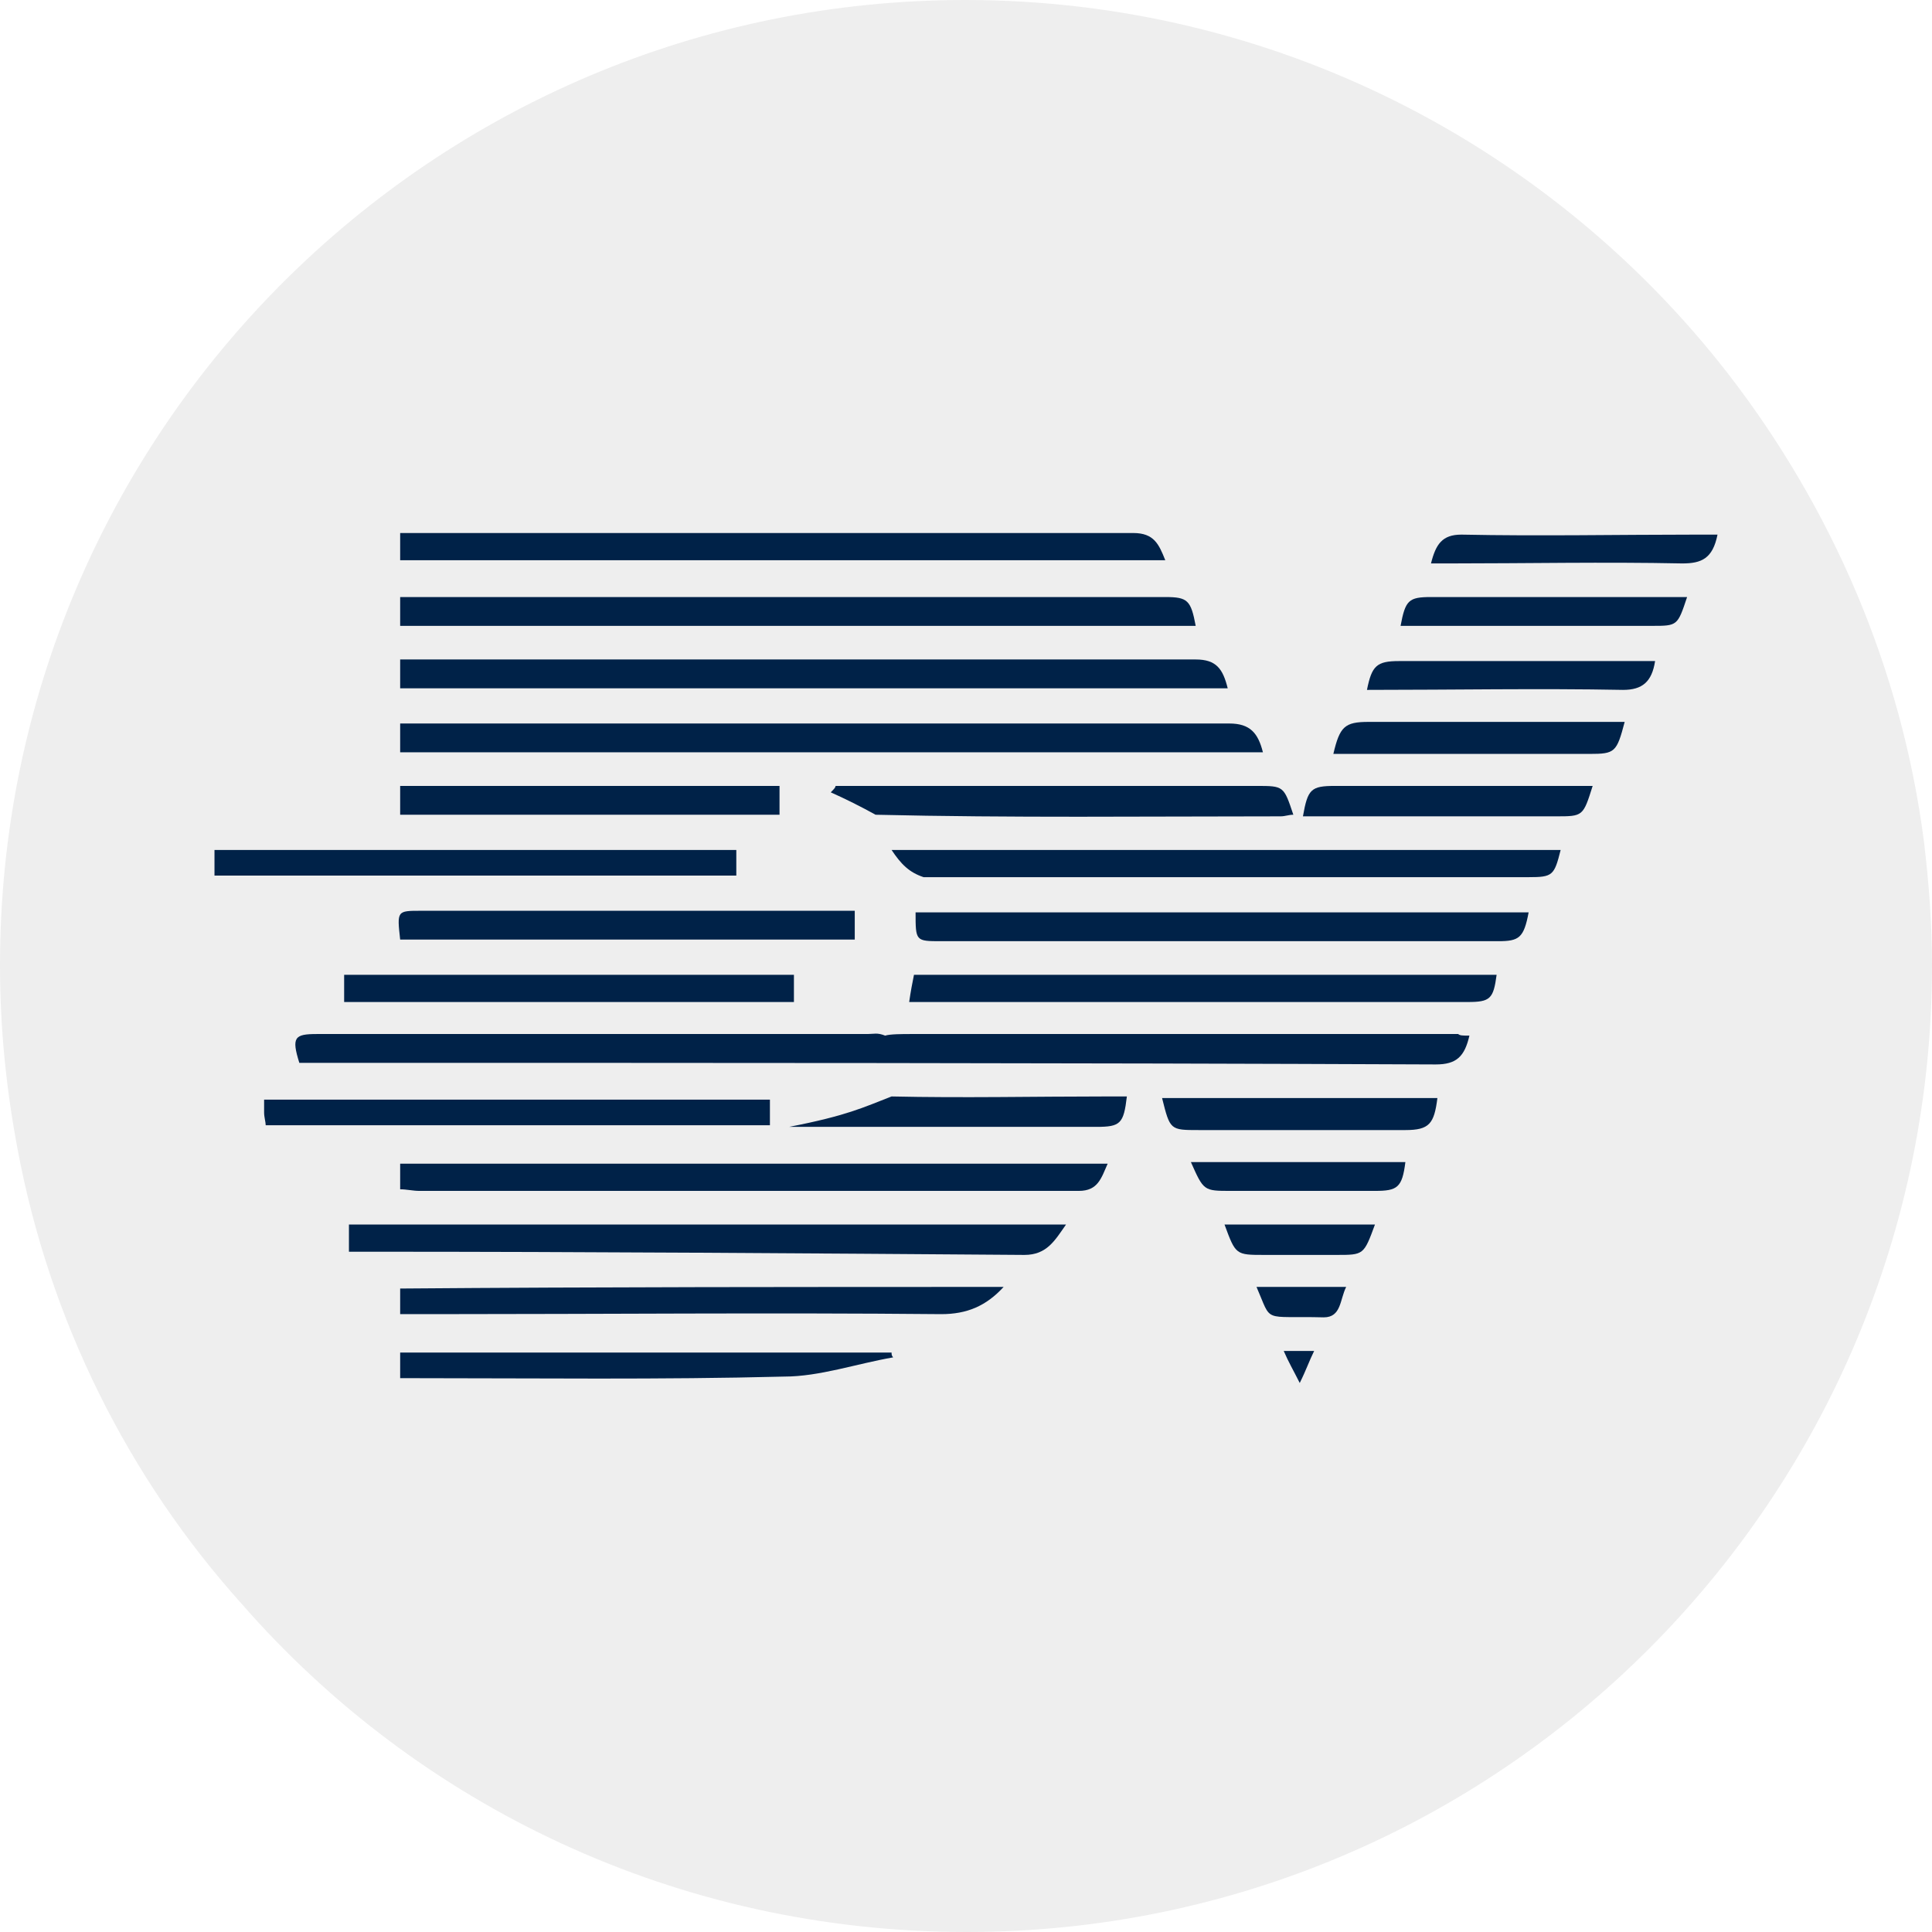
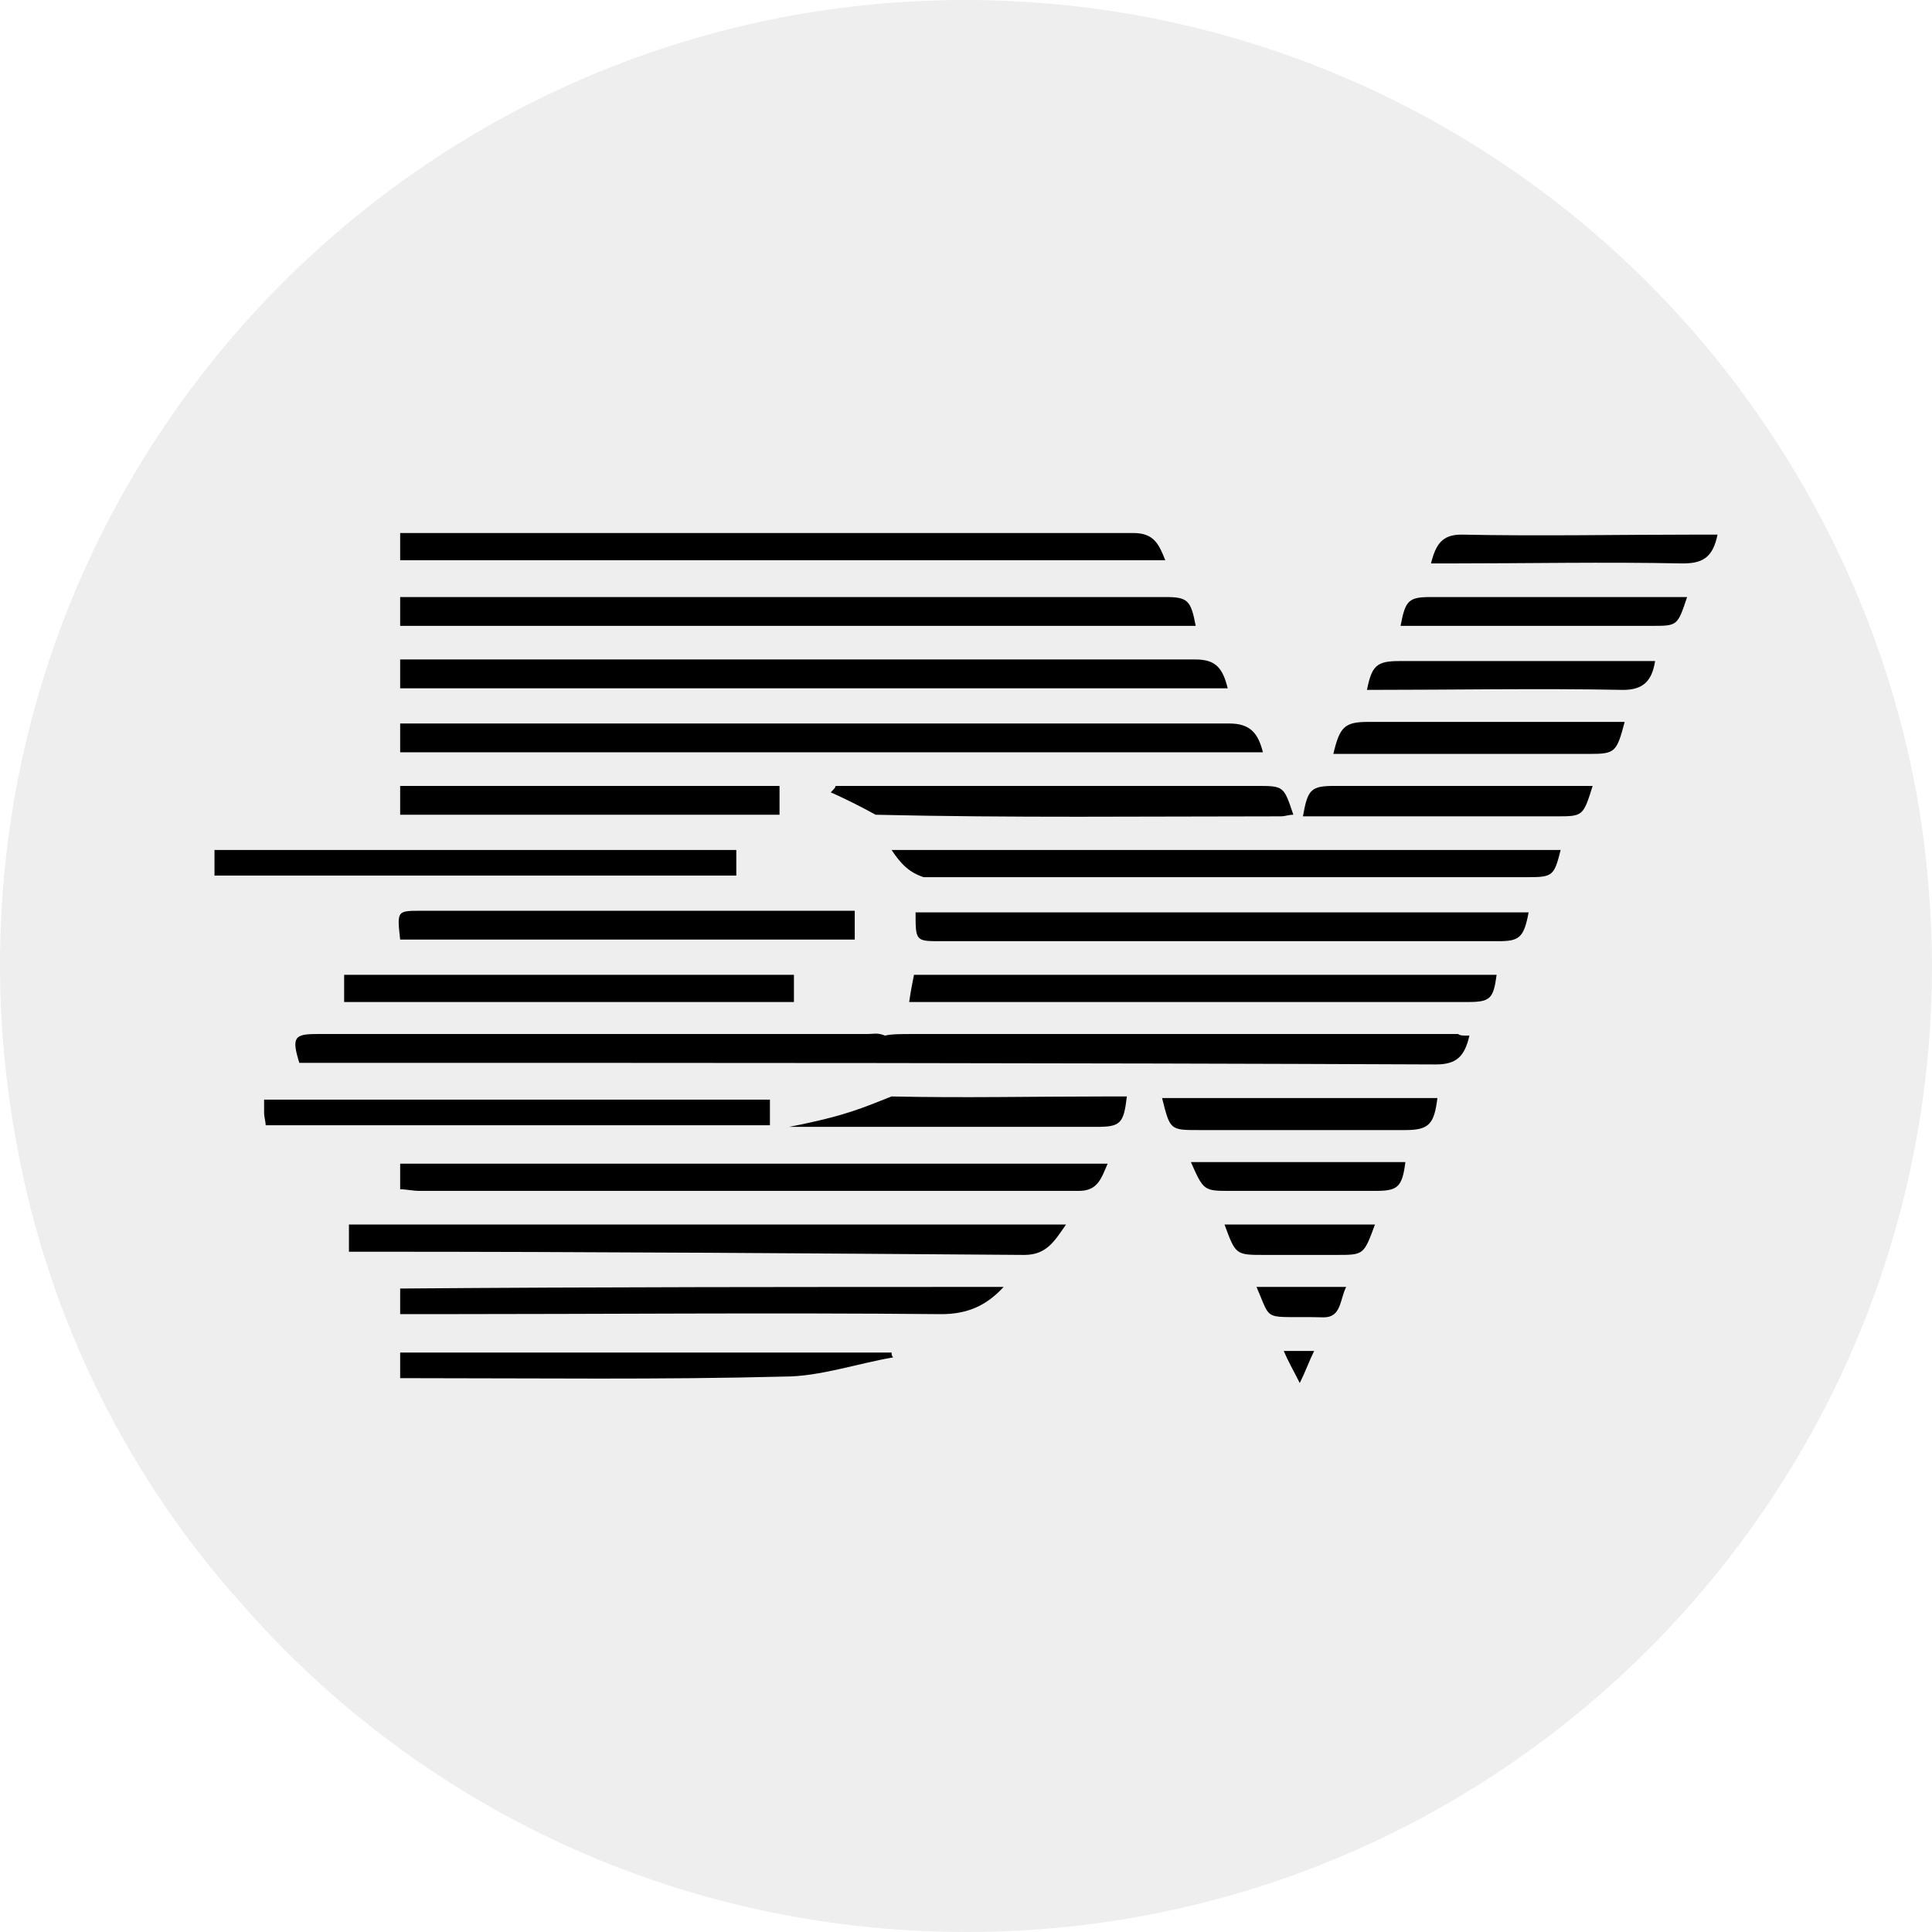
<svg xmlns="http://www.w3.org/2000/svg" version="1.1" id="Layer_1" x="0px" y="0px" viewBox="0 0 120.7 120.7" style="enable-background:new 0 0 120.7 120.7;" xml:space="preserve">
  <style type="text/css">
	.st0{fill:#EEEEEE;}
- 	.st1{fill:#002248;}
</style>
  <path class="st0" d="M120.7,60.3c0,33.3-27,60.4-60.3,60.4c-18.1,0-34.3-7.9-45.3-20.5c-7.1-7.9-12-17.7-14-28.4  C0.4,68.1,0,64.3,0,60.3C0,27,27,0,60.3,0C79.7,0,97,9.2,108,23.4c6.4,8.3,10.8,18.3,12.2,29.2C120.5,55.1,120.7,57.7,120.7,60.3z" />
  <g>
-     <path class="st1" d="M91.8,64.7c-0.3,1.3-0.8,1.8-2.1,1.8c-23.1-0.1-46.2-0.1-69.4-0.1c-0.5,0-1,0-1.6,0c-0.5-1.6-0.3-1.8,1.1-1.8   c11.5,0,22.9,0,34.4,0c0.4,0,0.6-0.1,1.1,0.1c0.3-0.1,1.1-0.1,1.6-0.1c11.4,0,22.8,0,34.2,0C91.2,64.7,91.4,64.7,91.8,64.7z" />
-     <path class="st1" d="M25,47c0-0.6,0-1.1,0-1.8c0.4,0,0.9,0,1.3,0c16.8,0,33.7,0,50.5,0c1.3,0,1.8,0.6,2.1,1.8C60.9,47,43,47,25,47z   " />
-     <path class="st1" d="M25,43c0-0.6,0-1.1,0-1.8c0.4,0,0.8,0,1.2,0c16.2,0,32.4,0,48.5,0c1.3,0,1.7,0.6,2,1.8C59.5,43,42.3,43,25,43z   " />
-     <path class="st1" d="M74.7,39.1c-16.6,0-33.1,0-49.7,0c0-0.6,0-1.1,0-1.8c0.4,0,0.7,0,1.1,0c15.6,0,31.1,0,46.7,0   C74.2,37.3,74.4,37.5,74.7,39.1z" />
-     <path class="st1" d="M25,35c0-0.6,0-1.1,0-1.7c0.7,0,1.3,0,1.9,0c14.6,0,29.3,0,43.9,0c1.3,0,1.6,0.7,2,1.7C56.8,35,41,35,25,35z" />
-     <path class="st1" d="M66.6,76.5c-0.7,1-1.2,1.9-2.6,1.9c-13.6-0.1-27.3-0.2-40.9-0.2c-0.4,0-0.8,0-1.3,0c0-0.6,0-1.1,0-1.7   C36.7,76.5,51.6,76.5,66.6,76.5z" />
-     <path class="st1" d="M25,74.3c0-0.6,0-1.1,0-1.6c14.7,0,29.4,0,44.2,0c-0.4,0.9-0.6,1.7-1.8,1.7c-13.7,0-27.5,0-41.2,0   C25.8,74.4,25.4,74.3,25,74.3z" />
-     <path class="st1" d="M57.2,57c12.8,0,25.5,0,38.3,0c-0.3,1.6-0.6,1.8-1.9,1.8c-11.6,0-23.2,0-34.8,0C57.2,58.8,57.2,58.8,57.2,57z" />
-     <path class="st1" d="M55.7,53.1c14,0,27.9,0,41.8,0c-0.4,1.6-0.5,1.7-2,1.7c-12.6,0-25.2,0-37.8,0C56.8,54.5,56.3,54,55.7,53.1z" />
-     <path class="st1" d="M62.7,80.4c-1.1,1.2-2.3,1.7-3.9,1.7c-10.6-0.1-21.2,0-31.8,0c-0.7,0-1.3,0-2,0c0-0.6,0-1.1,0-1.6   C37.5,80.4,50,80.4,62.7,80.4z" />
-     <path class="st1" d="M56.8,62.6c0.1-0.7,0.2-1.2,0.3-1.7c12.2,0,24.3,0,36.4,0c-0.2,1.5-0.4,1.7-1.8,1.7c-11.3,0-22.5,0-33.8,0   C57.6,62.6,57.3,62.6,56.8,62.6z" />
-     <path class="st1" d="M13.4,54.7c0-0.6,0-1.1,0-1.6c10.8,0,21.7,0,32.6,0c0,0.5,0,1,0,1.6C35.1,54.7,24.3,54.7,13.4,54.7z" />
-     <path class="st1" d="M25,58.7c-0.2-1.8-0.2-1.8,1.3-1.8c8.6,0,17.2,0,25.8,0c0.4,0,0.8,0,1.3,0c0,0.7,0,1.2,0,1.8   C43.9,58.7,34.5,58.7,25,58.7z" />
-     <path class="st1" d="M48.1,68.7c0,0.5,0,1,0,1.6c-10.4,0-20.9,0-31.5,0c0-0.2-0.1-0.5-0.1-0.8c0-0.3,0-0.5,0-0.8   C27.1,68.7,37.5,68.7,48.1,68.7z" />
-     <path class="st1" d="M52.2,49.1c6,0,12,0,18,0c2.8,0,5.6,0,8.3,0c1.7,0,1.7,0,2.3,1.8c-0.3,0-0.5,0.1-0.8,0.1   c-8.4,0-16.8,0.1-25.3-0.1c-0.9-0.5-1.9-1-2.8-1.4C52.1,49.3,52.2,49.2,52.2,49.1z" />
-     <path class="st1" d="M25,86.1c0-0.6,0-1.1,0-1.6c10.3,0,20.5,0,30.7,0c0,0.1,0,0.2,0.1,0.3C53.5,85.2,51.2,86,49,86   c-7.7,0.2-15.5,0.1-23.2,0.1C25.5,86.1,25.3,86.1,25,86.1z" />
-     <path class="st1" d="M21.5,62.6c0-0.6,0-1.1,0-1.7c9.4,0,18.7,0,28.1,0c0,0.5,0,1.1,0,1.7C40.2,62.6,30.9,62.6,21.5,62.6z" />
-     <path class="st1" d="M48.7,49.1c0,0.6,0,1.2,0,1.8c-7.9,0-15.8,0-23.7,0c0-0.6,0-1.1,0-1.8C32.9,49.1,40.8,49.1,48.7,49.1z" />
-     <path class="st1" d="M101.5,45.1c-0.5,1.9-0.6,2-2.2,2c-5,0-9.9,0-14.9,0c-0.3,0-0.7,0-1.1,0c0.4-1.7,0.7-2,2.2-2c5,0,9.9,0,14.9,0   C100.8,45.1,101.1,45.1,101.5,45.1z" />
-     <path class="st1" d="M99.5,49.1C98.9,51,98.9,51,97.2,51c-5.1,0-10.1,0-15.2,0c-0.2,0-0.4,0-0.6,0c0.3-1.7,0.5-1.9,2-1.9   c5,0,10,0,15,0C98.7,49.1,99.1,49.1,99.5,49.1z" />
-     <path class="st1" d="M49.3,70.4c3.6-0.7,4.6-1.2,6.4-1.9c4.5,0.1,8.9,0,13.4,0c0.4,0,0.8,0,1.3,0c-0.2,1.7-0.4,1.9-1.9,1.9   c-6,0-11.9,0-17.9,0C50.2,70.4,49.8,70.4,49.3,70.4z" />
-     <path class="st1" d="M72.6,68.6c5.8,0,11.5,0,17.2,0c-0.2,1.6-0.5,2-2,2c-4.3,0-8.6,0-12.9,0C73.1,70.6,73.1,70.6,72.6,68.6z" />
-     <path class="st1" d="M103.4,41.3c-0.2,1.3-0.8,1.8-2,1.8c-5.3-0.1-10.6,0-16,0c0.3-1.5,0.6-1.8,2-1.8c5,0,9.9,0,14.9,0   C102.6,41.3,102.9,41.3,103.4,41.3z" />
-     <path class="st1" d="M105.4,37.3c-0.6,1.8-0.6,1.8-2.2,1.8c-5,0-9.9,0-14.9,0c-0.3,0-0.5,0-0.8,0c0.3-1.6,0.5-1.8,1.9-1.8   c5,0,10.1,0,15.1,0C104.7,37.3,105,37.3,105.4,37.3z" />
-     <path class="st1" d="M107.3,33.4c-0.3,1.5-1,1.8-2.2,1.8c-4.9-0.1-9.7,0-14.6,0c-0.3,0-0.7,0-1.1,0c0.3-1.2,0.7-1.8,1.9-1.8   c4.9,0.1,9.8,0,14.7,0C106.4,33.4,106.9,33.4,107.3,33.4z" />
-     <path class="st1" d="M74.4,72.6c4.5,0,8.9,0,13.4,0c-0.2,1.6-0.5,1.8-1.9,1.8c-3,0-6,0-9,0C75.2,74.4,75.2,74.4,74.4,72.6z" />
-     <path class="st1" d="M85.9,76.5c-0.7,1.9-0.7,1.9-2.4,1.9c-1.5,0-3,0-4.5,0c-1.8,0-1.8,0-2.5-1.9C79.6,76.5,82.7,76.5,85.9,76.5z" />
-     <path class="st1" d="M78.5,80.4c1.9,0,3.6,0,5.6,0c-0.4,0.8-0.3,1.9-1.4,1.9C78.8,82.2,79.5,82.7,78.5,80.4z" />
-     <path class="st1" d="M81.2,86.4c-0.4-0.8-0.7-1.3-1-2c0.6,0,1.2,0,1.9,0C81.8,85,81.6,85.6,81.2,86.4z" />
+     <path d="M91.8,64.7c-0.3,1.3-0.8,1.8-2.1,1.8c-23.1-0.1-46.2-0.1-69.4-0.1c-0.5,0-1,0-1.6,0c-0.5-1.6-0.3-1.8,1.1-1.8   c11.5,0,22.9,0,34.4,0c0.4,0,0.6-0.1,1.1,0.1c0.3-0.1,1.1-0.1,1.6-0.1c11.4,0,22.8,0,34.2,0C91.2,64.7,91.4,64.7,91.8,64.7z" />
+     <path d="M25,47c0-0.6,0-1.1,0-1.8c0.4,0,0.9,0,1.3,0c16.8,0,33.7,0,50.5,0c1.3,0,1.8,0.6,2.1,1.8C60.9,47,43,47,25,47z" />
+     <path d="M25,43c0-0.6,0-1.1,0-1.8c0.4,0,0.8,0,1.2,0c16.2,0,32.4,0,48.5,0c1.3,0,1.7,0.6,2,1.8C59.5,43,42.3,43,25,43z" />
+     <path d="M74.7,39.1c-16.6,0-33.1,0-49.7,0c0-0.6,0-1.1,0-1.8c0.4,0,0.7,0,1.1,0c15.6,0,31.1,0,46.7,0   C74.2,37.3,74.4,37.5,74.7,39.1z" />
+     <path d="M25,35c0-0.6,0-1.1,0-1.7c0.7,0,1.3,0,1.9,0c14.6,0,29.3,0,43.9,0c1.3,0,1.6,0.7,2,1.7C56.8,35,41,35,25,35z" />
+     <path d="M66.6,76.5c-0.7,1-1.2,1.9-2.6,1.9c-13.6-0.1-27.3-0.2-40.9-0.2c-0.4,0-0.8,0-1.3,0c0-0.6,0-1.1,0-1.7   C36.7,76.5,51.6,76.5,66.6,76.5z" />
+     <path d="M25,74.3c0-0.6,0-1.1,0-1.6c14.7,0,29.4,0,44.2,0c-0.4,0.9-0.6,1.7-1.8,1.7c-13.7,0-27.5,0-41.2,0   C25.8,74.4,25.4,74.3,25,74.3z" />
+     <path d="M57.2,57c12.8,0,25.5,0,38.3,0c-0.3,1.6-0.6,1.8-1.9,1.8c-11.6,0-23.2,0-34.8,0C57.2,58.8,57.2,58.8,57.2,57z" />
+     <path d="M55.7,53.1c14,0,27.9,0,41.8,0c-0.4,1.6-0.5,1.7-2,1.7c-12.6,0-25.2,0-37.8,0C56.8,54.5,56.3,54,55.7,53.1z" />
+     <path d="M62.7,80.4c-1.1,1.2-2.3,1.7-3.9,1.7c-10.6-0.1-21.2,0-31.8,0c-0.7,0-1.3,0-2,0c0-0.6,0-1.1,0-1.6   C37.5,80.4,50,80.4,62.7,80.4z" />
+     <path d="M56.8,62.6c0.1-0.7,0.2-1.2,0.3-1.7c12.2,0,24.3,0,36.4,0c-0.2,1.5-0.4,1.7-1.8,1.7c-11.3,0-22.5,0-33.8,0   C57.6,62.6,57.3,62.6,56.8,62.6z" />
+     <path d="M13.4,54.7c0-0.6,0-1.1,0-1.6c10.8,0,21.7,0,32.6,0c0,0.5,0,1,0,1.6C35.1,54.7,24.3,54.7,13.4,54.7z" />
+     <path d="M25,58.7c-0.2-1.8-0.2-1.8,1.3-1.8c8.6,0,17.2,0,25.8,0c0.4,0,0.8,0,1.3,0c0,0.7,0,1.2,0,1.8C43.9,58.7,34.5,58.7,25,58.7z   " />
+     <path d="M48.1,68.7c0,0.5,0,1,0,1.6c-10.4,0-20.9,0-31.5,0c0-0.2-0.1-0.5-0.1-0.8s0-0.5,0-0.8C27.1,68.7,37.5,68.7,48.1,68.7z" />
+     <path d="M52.2,49.1c6,0,12,0,18,0c2.8,0,5.6,0,8.3,0c1.7,0,1.7,0,2.3,1.8c-0.3,0-0.5,0.1-0.8,0.1c-8.4,0-16.8,0.1-25.3-0.1   c-0.9-0.5-1.9-1-2.8-1.4C52.1,49.3,52.2,49.2,52.2,49.1z" />
+     <path d="M25,86.1c0-0.6,0-1.1,0-1.6c10.3,0,20.5,0,30.7,0c0,0.1,0,0.2,0.1,0.3C53.5,85.2,51.2,86,49,86c-7.7,0.2-15.5,0.1-23.2,0.1   C25.5,86.1,25.3,86.1,25,86.1z" />
+     <path d="M21.5,62.6c0-0.6,0-1.1,0-1.7c9.4,0,18.7,0,28.1,0c0,0.5,0,1.1,0,1.7C40.2,62.6,30.9,62.6,21.5,62.6z" />
+     <path d="M48.7,49.1c0,0.6,0,1.2,0,1.8c-7.9,0-15.8,0-23.7,0c0-0.6,0-1.1,0-1.8C32.9,49.1,40.8,49.1,48.7,49.1z" />
+     <path d="M101.5,45.1c-0.5,1.9-0.6,2-2.2,2c-5,0-9.9,0-14.9,0c-0.3,0-0.7,0-1.1,0c0.4-1.7,0.7-2,2.2-2c5,0,9.9,0,14.9,0   C100.8,45.1,101.1,45.1,101.5,45.1z" />
+     <path d="M99.5,49.1C98.9,51,98.9,51,97.2,51c-5.1,0-10.1,0-15.2,0c-0.2,0-0.4,0-0.6,0c0.3-1.7,0.5-1.9,2-1.9c5,0,10,0,15,0   C98.7,49.1,99.1,49.1,99.5,49.1z" />
+     <path d="M49.3,70.4c3.6-0.7,4.6-1.2,6.4-1.9c4.5,0.1,8.9,0,13.4,0c0.4,0,0.8,0,1.3,0c-0.2,1.7-0.4,1.9-1.9,1.9c-6,0-11.9,0-17.9,0   C50.2,70.4,49.8,70.4,49.3,70.4z" />
+     <path d="M72.6,68.6c5.8,0,11.5,0,17.2,0c-0.2,1.6-0.5,2-2,2c-4.3,0-8.6,0-12.9,0C73.1,70.6,73.1,70.6,72.6,68.6z" />
+     <path d="M103.4,41.3c-0.2,1.3-0.8,1.8-2,1.8c-5.3-0.1-10.6,0-16,0c0.3-1.5,0.6-1.8,2-1.8c5,0,9.9,0,14.9,0   C102.6,41.3,102.9,41.3,103.4,41.3z" />
+     <path d="M105.4,37.3c-0.6,1.8-0.6,1.8-2.2,1.8c-5,0-9.9,0-14.9,0c-0.3,0-0.5,0-0.8,0c0.3-1.6,0.5-1.8,1.9-1.8c5,0,10.1,0,15.1,0   C104.7,37.3,105,37.3,105.4,37.3z" />
+     <path d="M107.3,33.4c-0.3,1.5-1,1.8-2.2,1.8c-4.9-0.1-9.7,0-14.6,0c-0.3,0-0.7,0-1.1,0c0.3-1.2,0.7-1.8,1.9-1.8   c4.9,0.1,9.8,0,14.7,0C106.4,33.4,106.9,33.4,107.3,33.4z" />
+     <path d="M74.4,72.6c4.5,0,8.9,0,13.4,0c-0.2,1.6-0.5,1.8-1.9,1.8c-3,0-6,0-9,0C75.2,74.4,75.2,74.4,74.4,72.6z" />
+     <path d="M85.9,76.5c-0.7,1.9-0.7,1.9-2.4,1.9c-1.5,0-3,0-4.5,0c-1.8,0-1.8,0-2.5-1.9C79.6,76.5,82.7,76.5,85.9,76.5z" />
+     <path d="M78.5,80.4c1.9,0,3.6,0,5.6,0c-0.4,0.8-0.3,1.9-1.4,1.9C78.8,82.2,79.5,82.7,78.5,80.4z" />
+     <path d="M81.2,86.4c-0.4-0.8-0.7-1.3-1-2c0.6,0,1.2,0,1.9,0C81.8,85,81.6,85.6,81.2,86.4z" />
  </g>
</svg>
